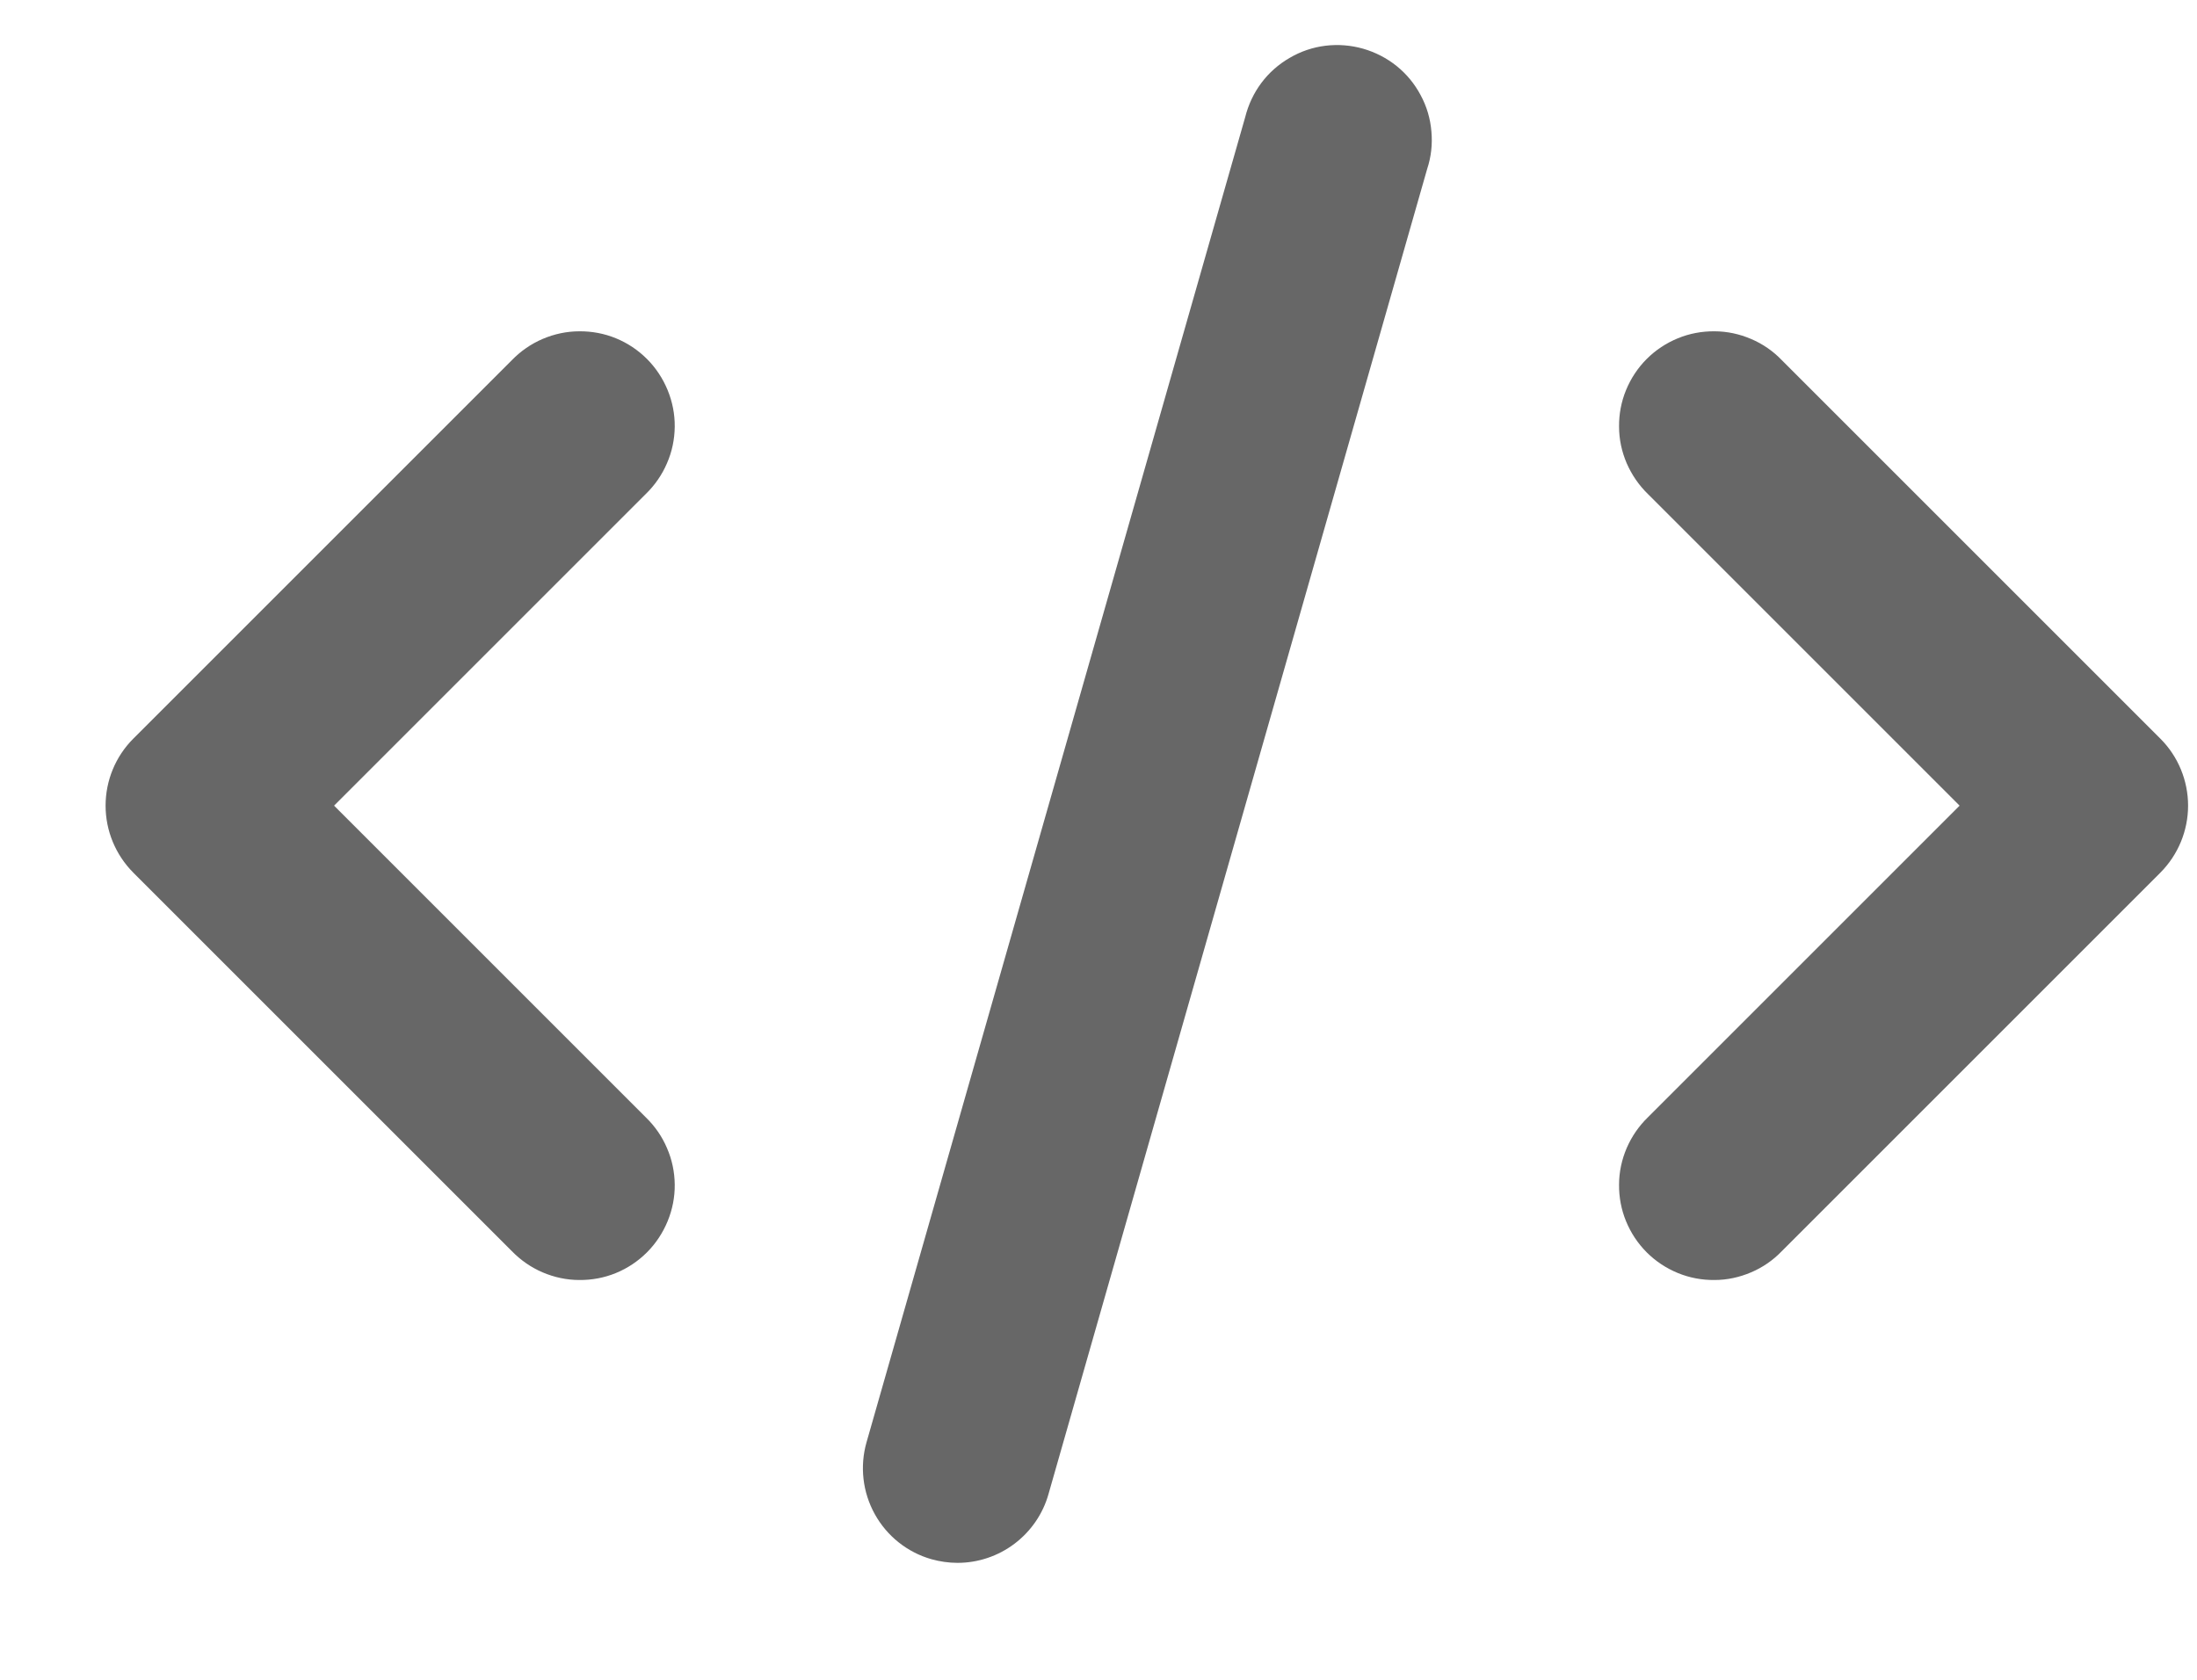
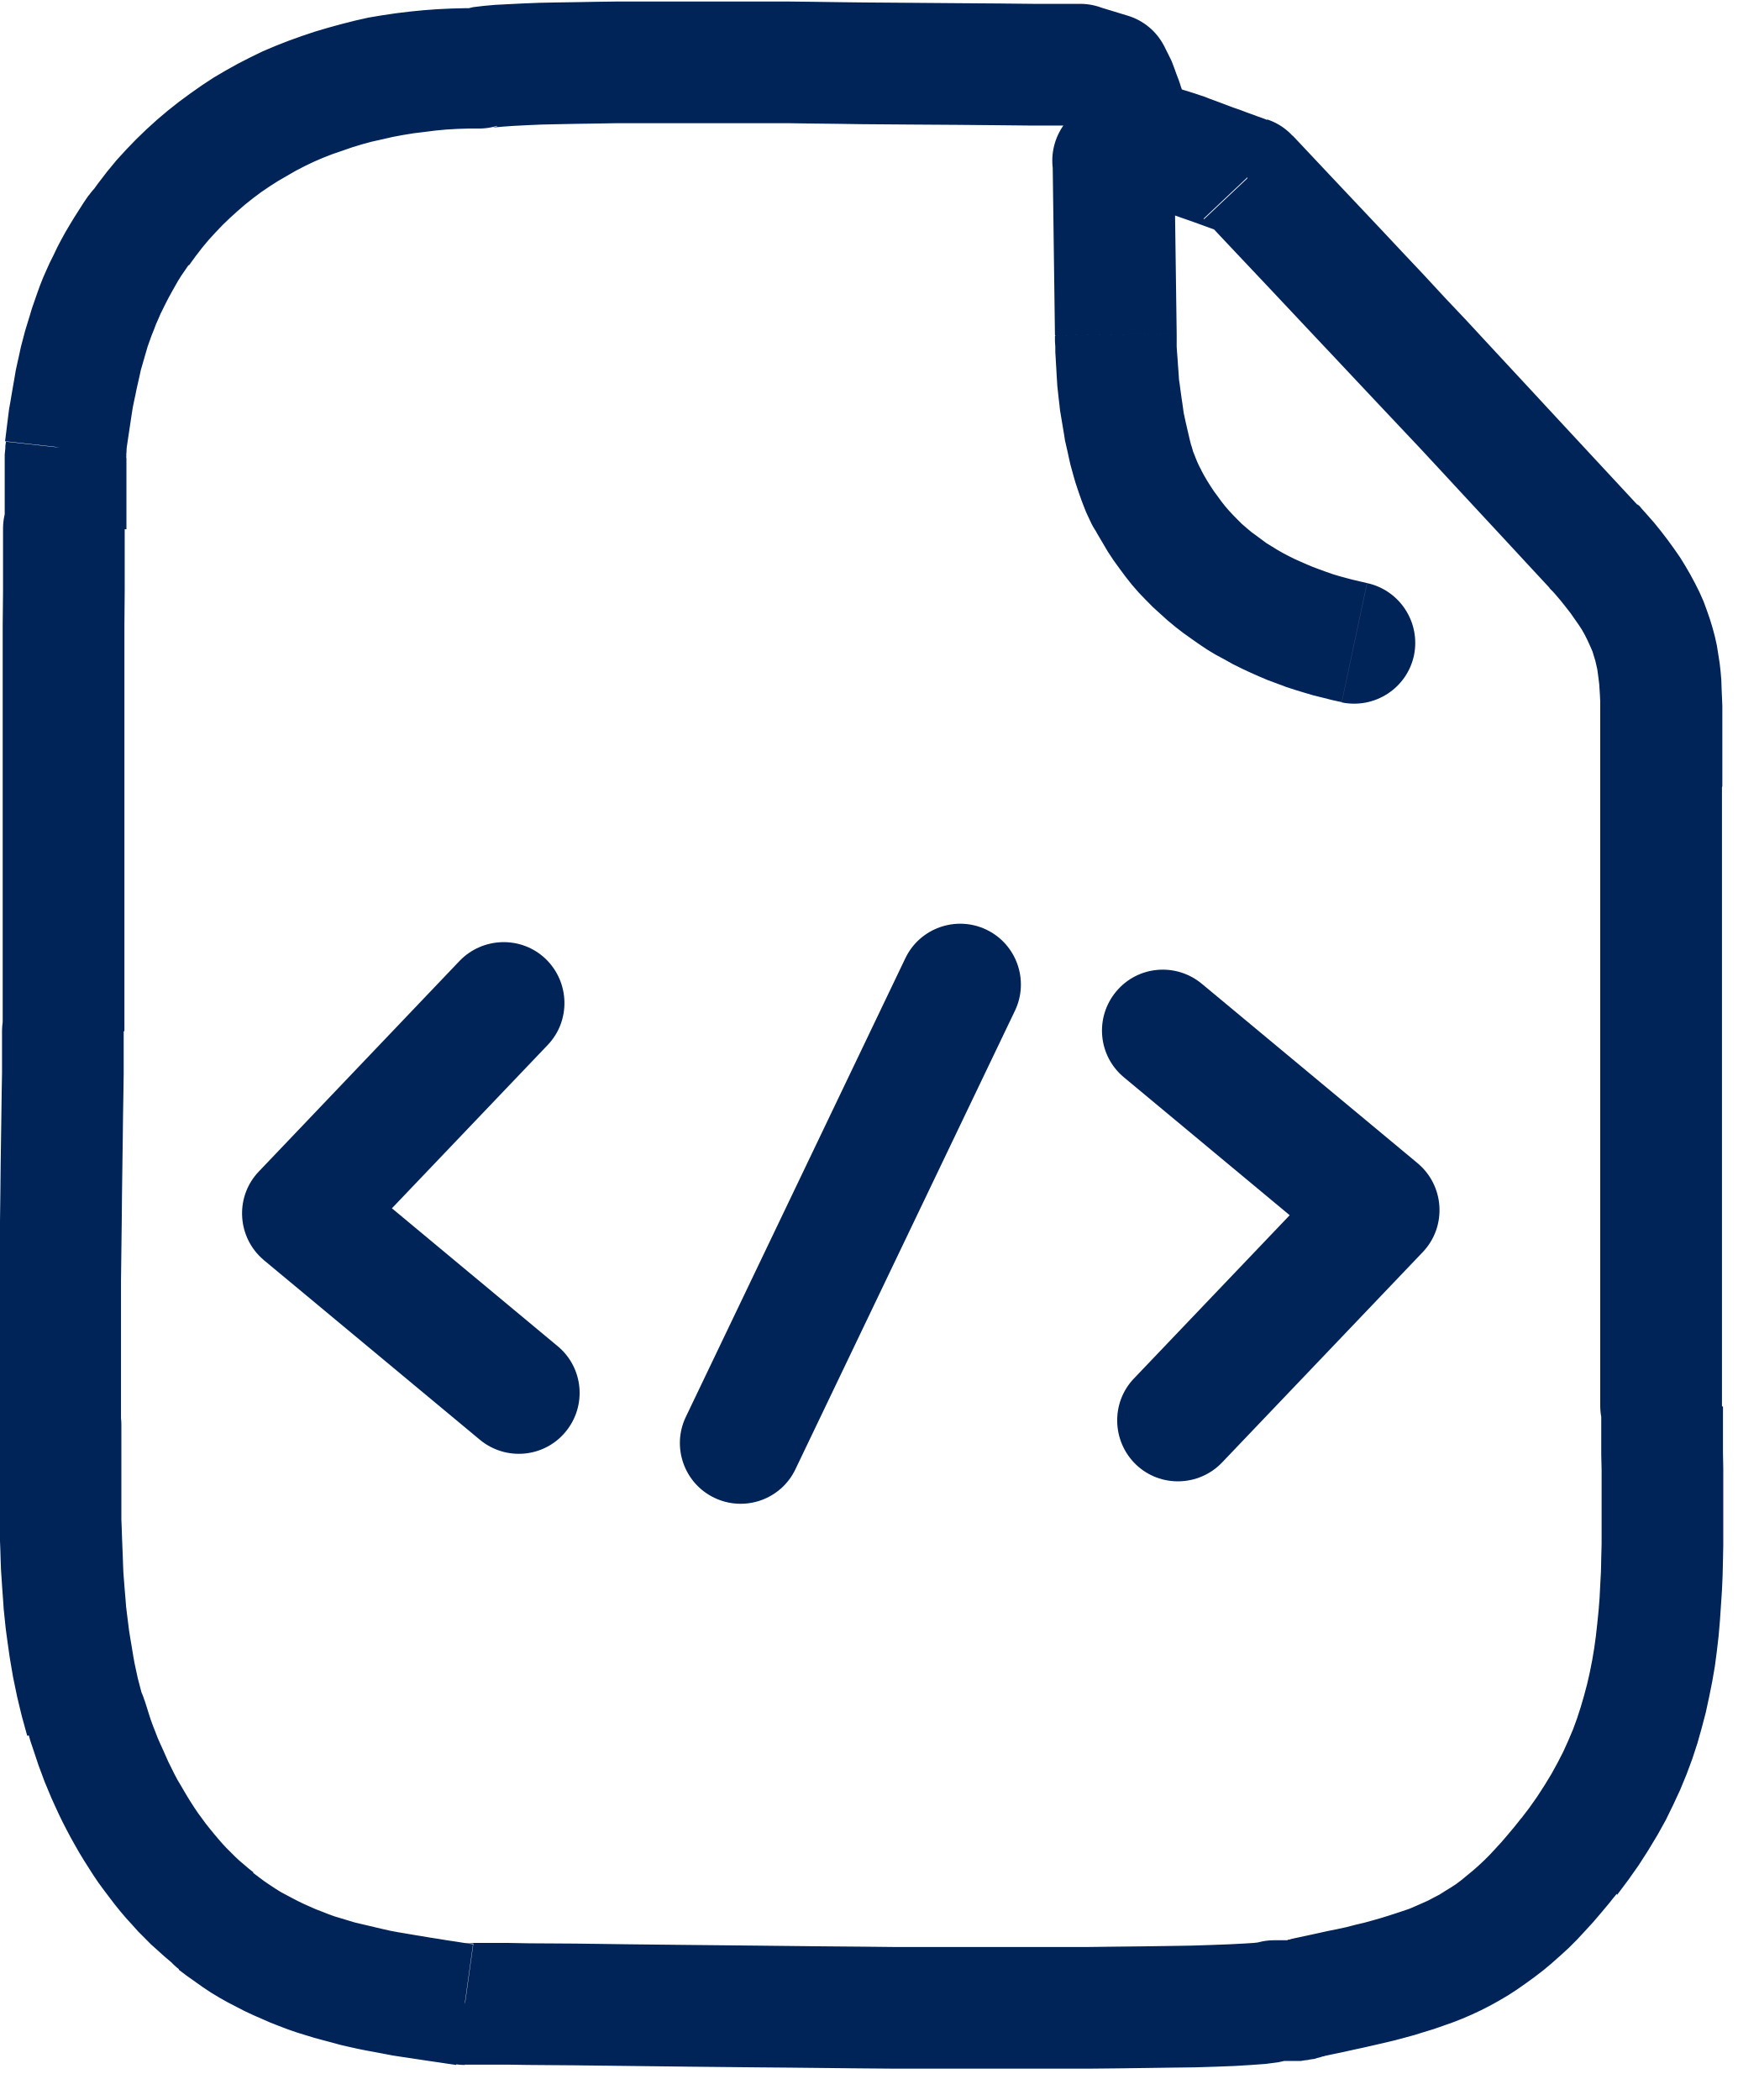
- <svg xmlns="http://www.w3.org/2000/svg" width="17" height="13" viewBox="0 0 17 13" fill="none">
-   <path d="M1.031 6.753L3.961 9.683C4.029 9.753 4.11 9.809 4.199 9.847C4.288 9.885 4.385 9.906 4.482 9.906C4.579 9.907 4.676 9.889 4.766 9.852C4.856 9.815 4.937 9.761 5.006 9.692C5.075 9.623 5.129 9.541 5.166 9.451C5.203 9.361 5.222 9.265 5.221 9.168C5.22 9.07 5.2 8.974 5.161 8.885C5.123 8.795 5.067 8.715 4.997 8.647L2.585 6.235L4.997 3.823C5.067 3.755 5.123 3.674 5.161 3.585C5.2 3.496 5.22 3.4 5.221 3.302C5.222 3.205 5.203 3.109 5.166 3.019C5.129 2.929 5.075 2.847 5.006 2.778C4.937 2.709 4.856 2.655 4.766 2.618C4.676 2.581 4.579 2.563 4.482 2.564C4.385 2.564 4.288 2.585 4.199 2.623C4.11 2.661 4.029 2.717 3.961 2.787L1.031 5.717C0.894 5.854 0.817 6.041 0.817 6.235C0.817 6.429 0.894 6.615 1.031 6.753ZM13.787 2.787C13.72 2.717 13.639 2.661 13.549 2.623C13.46 2.585 13.364 2.564 13.267 2.564C13.169 2.563 13.073 2.581 12.983 2.618C12.893 2.655 12.811 2.709 12.742 2.778C12.673 2.847 12.619 2.929 12.582 3.019C12.545 3.109 12.527 3.205 12.528 3.302C12.528 3.4 12.549 3.496 12.587 3.585C12.626 3.674 12.681 3.755 12.751 3.823L15.163 6.235L12.751 8.647C12.681 8.715 12.626 8.795 12.587 8.885C12.549 8.974 12.528 9.07 12.528 9.168C12.527 9.265 12.545 9.361 12.582 9.451C12.619 9.541 12.673 9.623 12.742 9.692C12.811 9.761 12.893 9.815 12.983 9.852C13.073 9.889 13.169 9.907 13.267 9.906C13.364 9.906 13.46 9.885 13.549 9.847C13.639 9.809 13.72 9.753 13.787 9.683L16.717 6.753C16.854 6.615 16.931 6.429 16.931 6.235C16.931 6.041 16.854 5.854 16.717 5.717L13.787 2.787ZM9.635 0.907L6.705 11.162C6.652 11.348 6.675 11.549 6.769 11.718C6.863 11.888 7.021 12.014 7.208 12.067C7.273 12.085 7.341 12.095 7.409 12.095C7.568 12.095 7.723 12.043 7.85 11.947C7.977 11.851 8.07 11.716 8.113 11.563L11.043 1.308C11.074 1.215 11.085 1.116 11.076 1.018C11.068 0.919 11.04 0.824 10.993 0.737C10.947 0.65 10.884 0.573 10.807 0.511C10.731 0.45 10.642 0.404 10.548 0.377C10.453 0.35 10.354 0.342 10.256 0.354C10.158 0.366 10.064 0.398 9.979 0.448C9.894 0.497 9.819 0.563 9.76 0.642C9.701 0.721 9.659 0.811 9.635 0.907Z" fill="#676767" />
+ <svg xmlns="http://www.w3.org/2000/svg" width="24" height="29" viewBox="0 0 24 29" fill="none">
+   <path d="M15.469 2.736C15.014 2.648 14.712 2.212 14.8 1.752C14.889 1.297 15.325 0.995 15.784 1.084L15.469 2.736ZM17.841 1.868L16.62 3.02L16.959 3.238L16.913 3.224L16.862 3.205L16.811 3.187L16.764 3.168L16.662 3.131L16.56 3.094L16.458 3.057L16.351 3.02L16.244 2.982L16.137 2.945L16.086 2.927L16.035 2.908L15.979 2.89L15.928 2.871L15.877 2.852L15.831 2.839L15.784 2.825L15.738 2.811L15.692 2.797L15.65 2.783L15.613 2.774L15.576 2.764L15.539 2.755L15.506 2.746L15.483 2.741L15.46 2.736L15.775 1.084L15.831 1.093L15.891 1.107L15.947 1.121L16.003 1.135L16.058 1.149L16.119 1.167L16.174 1.186L16.23 1.204L16.286 1.223L16.342 1.242L16.402 1.26L16.462 1.279L16.518 1.297L16.574 1.316L16.63 1.334L16.69 1.358L16.801 1.399L16.913 1.441L17.024 1.483L17.131 1.52L17.228 1.557L17.321 1.59L17.368 1.608L17.409 1.622L17.447 1.636L17.484 1.65L17.823 1.868H17.841ZM17.502 1.65C17.943 1.799 18.175 2.277 18.027 2.718C17.878 3.159 17.4 3.391 16.959 3.242L17.498 1.65H17.502ZM22.628 6.975L21.397 8.117L21.1 7.797L20.803 7.476L20.506 7.156L20.209 6.836L19.912 6.515L19.615 6.195L19.317 5.879L19.02 5.564L18.723 5.248L18.426 4.932L18.129 4.617L17.832 4.301L17.535 3.985L17.233 3.665L16.931 3.345L16.63 3.024L17.851 1.873L18.152 2.193L18.454 2.514L18.756 2.834L19.058 3.154L19.359 3.475L19.656 3.79L19.953 4.111L20.251 4.426L20.548 4.747L20.845 5.067L21.142 5.387L21.439 5.708L21.736 6.028L22.033 6.348L22.331 6.669L22.628 6.989V6.975ZM22.628 6.975C22.943 7.314 22.925 7.848 22.586 8.163C22.247 8.479 21.713 8.461 21.397 8.122L22.628 6.98V6.975ZM23.779 10.875H22.098V10.726V10.587V10.457V10.327V10.206V10.09V9.983V9.881V9.784V9.691L22.094 9.603L22.089 9.524L22.084 9.449L22.075 9.375L22.066 9.306L22.057 9.241L22.043 9.18L22.029 9.12L22.01 9.059L21.992 8.999L21.968 8.943L21.941 8.883L21.913 8.823L21.88 8.758L21.843 8.693L21.797 8.623L21.745 8.549L21.69 8.47L21.625 8.386L21.555 8.298L21.476 8.205L21.388 8.108L22.618 6.966L22.73 7.091L22.837 7.212L22.934 7.332L23.027 7.453L23.115 7.574L23.199 7.695L23.273 7.815L23.343 7.936L23.408 8.057L23.468 8.177L23.524 8.303L23.57 8.428L23.612 8.549L23.649 8.67L23.681 8.79L23.709 8.916L23.728 9.036L23.747 9.157L23.76 9.273L23.77 9.389L23.774 9.51L23.779 9.626L23.784 9.742V9.858V9.974V10.095V10.216V10.336V10.461V10.591V10.722V10.856L23.779 10.875ZM23.779 10.875C23.779 11.339 23.403 11.715 22.939 11.715C22.474 11.715 22.098 11.339 22.098 10.875H23.779ZM22.098 19.412V10.875H23.779V19.412H22.098ZM23.779 19.412C23.779 19.877 23.403 20.253 22.939 20.253C22.474 20.253 22.098 19.877 22.098 19.412H23.779ZM22.326 26.153L20.998 25.123L21.119 24.965L21.23 24.807L21.332 24.649L21.425 24.496L21.509 24.343L21.588 24.189L21.657 24.036L21.722 23.883L21.778 23.73L21.829 23.572L21.875 23.414L21.917 23.256L21.954 23.094L21.987 22.927L22.015 22.76L22.038 22.592L22.057 22.421L22.075 22.244L22.089 22.068L22.098 21.887L22.108 21.701L22.112 21.511L22.117 21.32V21.125V20.926V20.721V20.513V20.304L22.112 20.09V19.872V19.649V19.422H23.793V19.64V19.853V20.067L23.797 20.28V20.494V20.708V20.916V21.125V21.334L23.793 21.543L23.788 21.752L23.779 21.961L23.765 22.17L23.751 22.379L23.733 22.588L23.709 22.797L23.681 23.01L23.644 23.224L23.602 23.433L23.556 23.646L23.5 23.86L23.44 24.073L23.37 24.287L23.291 24.5L23.203 24.714L23.106 24.923L23.004 25.132L22.888 25.341L22.762 25.55L22.628 25.759L22.484 25.963L22.331 26.167L22.326 26.153ZM22.326 26.153C22.043 26.52 21.513 26.585 21.147 26.302C20.78 26.019 20.715 25.489 20.998 25.123L22.326 26.153ZM18.305 28.391L17.79 26.789L17.878 26.766L18.032 26.733L18.18 26.701L18.324 26.669L18.463 26.641L18.593 26.613L18.719 26.58L18.839 26.552L18.955 26.52L19.067 26.488L19.174 26.455L19.276 26.422L19.373 26.39L19.466 26.358L19.554 26.32L19.638 26.283L19.721 26.246L19.8 26.204L19.879 26.163L19.953 26.116L20.028 26.07L20.107 26.019L20.181 25.963L20.255 25.902L20.334 25.837L20.413 25.768L20.492 25.694L20.571 25.615L20.654 25.526L20.738 25.434L20.826 25.331L20.915 25.225L21.007 25.109L22.335 26.139L22.224 26.279L22.112 26.413L22.001 26.543L21.89 26.664L21.778 26.785L21.662 26.901L21.546 27.007L21.43 27.11L21.314 27.207L21.193 27.3L21.072 27.388L20.952 27.472L20.831 27.551L20.706 27.625L20.58 27.695L20.455 27.759L20.325 27.82L20.195 27.876L20.065 27.927L19.935 27.973L19.8 28.02L19.666 28.061L19.531 28.103L19.396 28.14L19.257 28.177L19.118 28.21L18.979 28.242L18.835 28.275L18.686 28.307L18.538 28.34L18.384 28.372L18.227 28.405L18.315 28.382L18.305 28.391ZM18.217 28.414C17.762 28.507 17.317 28.215 17.224 27.759C17.131 27.305 17.423 26.859 17.878 26.766L18.217 28.414ZM17.855 28.433L17.335 26.836L17.595 26.794H17.642H17.674H17.711H17.748H17.767H17.781H17.795H17.799H17.79H17.781H17.776L17.785 26.789H17.776H17.781L17.79 26.785H17.795L18.31 28.386L18.282 28.396L18.259 28.4L18.231 28.41L18.194 28.419L18.166 28.428L18.148 28.433L18.115 28.437L18.083 28.442L18.064 28.447L18.027 28.451L17.99 28.456L17.966 28.461H17.943H17.92H17.897H17.869H17.823H17.785H17.748H17.711H17.688H17.665H17.632H17.604L17.864 28.419L17.855 28.433ZM17.595 28.474C17.131 28.474 16.755 28.098 16.755 27.634C16.755 27.17 17.131 26.794 17.595 26.794V28.474ZM6.305 28.507L6.537 26.84L6.421 26.831H6.583H6.783H7.024L7.298 26.836L7.943 26.84L8.7 26.85L9.54 26.859L10.441 26.868L10.905 26.873L11.379 26.878L11.857 26.882L12.335 26.887H12.809H13.278H13.737H14.183H14.615H15.033L15.427 26.882L15.799 26.878L16.142 26.873L16.453 26.868L16.732 26.859L16.973 26.85L17.168 26.84L17.312 26.831L17.391 26.822L17.34 26.836L17.86 28.433L17.651 28.479L17.474 28.502L17.279 28.516L17.052 28.53L16.792 28.54L16.5 28.549L16.174 28.553L15.822 28.558L15.446 28.563L15.046 28.567H14.629H14.192H13.742H13.278H12.809H12.335L11.857 28.563L11.379 28.558L10.905 28.553L10.436 28.549L9.536 28.54L8.695 28.53L7.939 28.521L7.293 28.516L7.019 28.512H6.783H6.588H6.435L6.318 28.502L6.305 28.507ZM6.421 28.516C5.956 28.516 5.58 28.14 5.58 27.676C5.58 27.212 5.956 26.836 6.421 26.836V28.516ZM2.47 27.193L3.505 25.87L3.579 25.926L3.654 25.982L3.728 26.032L3.807 26.084L3.881 26.13L3.96 26.172L4.039 26.214L4.118 26.255L4.197 26.293L4.28 26.33L4.364 26.367L4.448 26.399L4.531 26.432L4.619 26.464L4.712 26.492L4.805 26.52L4.898 26.548L4.995 26.571L5.093 26.594L5.19 26.617L5.292 26.641L5.395 26.664L5.497 26.683L5.604 26.701L5.715 26.72L5.826 26.738L5.938 26.757L6.054 26.775L6.17 26.794L6.291 26.812L6.411 26.831L6.532 26.85L6.3 28.516L6.175 28.498L6.049 28.479L5.924 28.461L5.798 28.442L5.673 28.423L5.552 28.405L5.427 28.386L5.306 28.363L5.186 28.34L5.06 28.317L4.94 28.293L4.819 28.266L4.698 28.238L4.578 28.205L4.457 28.173L4.336 28.14L4.215 28.103L4.095 28.066L3.974 28.024L3.853 27.978L3.733 27.931L3.617 27.88L3.5 27.829L3.38 27.773L3.264 27.713L3.148 27.653L3.032 27.588L2.916 27.518L2.804 27.444L2.693 27.365L2.581 27.286L2.47 27.202V27.193ZM2.47 27.193C2.103 26.91 2.038 26.381 2.326 26.014C2.609 25.647 3.138 25.582 3.505 25.87L2.47 27.193ZM0.385 23.957L1.996 23.484V23.479L2.024 23.567L2.052 23.656L2.08 23.744L2.112 23.832L2.145 23.916L2.177 23.999L2.214 24.083L2.252 24.166L2.289 24.25L2.326 24.333L2.368 24.417L2.409 24.5L2.451 24.579L2.498 24.658L2.544 24.737L2.591 24.816L2.637 24.89L2.688 24.969L2.739 25.044L2.79 25.113L2.841 25.183L2.897 25.253L2.953 25.322L3.008 25.387L3.064 25.452L3.124 25.517L3.185 25.578L3.245 25.638L3.305 25.694L3.37 25.749L3.435 25.805L3.5 25.856L2.465 27.179L2.368 27.1L2.27 27.017L2.177 26.933L2.084 26.85L1.996 26.761L1.908 26.673L1.825 26.58L1.741 26.488L1.662 26.395L1.583 26.297L1.509 26.2L1.435 26.102L1.36 26L1.291 25.898L1.226 25.796L1.161 25.694L1.096 25.587L1.035 25.48L0.975 25.373L0.919 25.267L0.864 25.16L0.812 25.053L0.761 24.942L0.71 24.83L0.664 24.719L0.617 24.607L0.576 24.496L0.534 24.384L0.497 24.273L0.46 24.162L0.422 24.05L0.39 23.939V23.934L0.385 23.957ZM0.385 23.962C0.255 23.516 0.506 23.047 0.952 22.917C1.397 22.787 1.866 23.038 1.996 23.484L0.385 23.962ZM-0.005 19.677L1.676 19.668V19.942V20.211V20.341V20.471V20.601V20.726V20.852V20.982L1.681 21.107L1.685 21.232L1.69 21.358L1.695 21.478L1.699 21.599L1.704 21.72L1.713 21.836L1.722 21.952L1.732 22.068L1.741 22.184L1.755 22.3L1.769 22.411L1.783 22.523L1.801 22.634L1.82 22.746L1.838 22.857L1.857 22.964L1.88 23.071L1.903 23.177L1.931 23.284L1.959 23.391L1.987 23.498L0.376 23.971L0.339 23.837L0.302 23.702L0.269 23.567L0.237 23.433L0.209 23.298L0.181 23.163L0.158 23.029L0.135 22.894L0.116 22.76L0.097 22.625L0.079 22.49L0.065 22.356L0.051 22.221L0.042 22.086L0.032 21.952L0.023 21.817L0.014 21.683L0.009 21.548L0.005 21.413L5.30854e-08 21.279L-0.005 21.144L-0.009 21.009V20.879V20.745V20.61V20.475V20.341V20.206V19.937V19.668L-0.005 19.677ZM-0.005 19.677C-0.005 19.213 0.367 18.837 0.831 18.832C1.295 18.832 1.671 19.203 1.676 19.668L-0.005 19.677ZM0.028 14.241H1.708V14.394V14.593V14.83L1.704 15.104L1.699 15.41L1.695 15.745L1.69 16.102L1.685 16.478L1.681 16.873L1.676 17.277L1.671 17.685V18.099V18.303V18.507V18.707V18.906V19.101V19.296V19.487V19.672L-0.009 19.682V19.496V19.305V19.11V18.911V18.711V18.507V18.303V18.099V17.685L-0.005 17.272L5.30854e-08 16.868L0.005 16.474L0.009 16.093L0.014 15.735L0.019 15.401L0.023 15.095L0.028 14.821V14.584V14.394V14.25V14.241ZM0.028 14.241C0.028 13.776 0.404 13.4 0.868 13.4C1.332 13.4 1.708 13.776 1.708 14.241H0.028ZM0.042 7.291L1.722 7.309V7.504V7.713V7.931V8.159L1.718 8.642V9.152V9.682V10.22V10.759V11.288V11.803V12.291V12.746V13.159V13.526V13.832V14.073V14.241H0.037V14.078V13.837V13.53V13.164V12.75V12.295V11.803V11.288V10.759V10.22V9.682V9.152V8.642L0.042 8.154V7.922V7.699V7.486V7.286V7.291ZM0.042 7.291C0.046 6.826 0.427 6.455 0.891 6.46C1.356 6.464 1.727 6.845 1.722 7.309L0.042 7.291ZM0.074 6.098L1.746 6.283L1.741 6.33L1.746 6.311V6.302V6.293V6.32V6.353V6.395V6.446V6.501V6.566V6.641V6.72V6.803V6.896V6.989V7.091V7.198V7.309L0.065 7.291V7.179V7.072V6.97V6.873V6.78V6.692V6.608V6.534V6.46V6.395V6.334V6.279L0.07 6.228L0.074 6.186V6.158L0.079 6.121L0.084 6.093L0.088 6.056L0.084 6.102L0.074 6.098ZM0.079 6.051C0.158 5.592 0.59 5.285 1.049 5.364C1.509 5.443 1.815 5.875 1.736 6.334L0.079 6.056V6.051ZM1.226 2.699L2.604 3.66L2.553 3.735L2.502 3.809L2.456 3.883L2.414 3.957L2.372 4.032L2.331 4.106L2.293 4.18L2.256 4.254L2.219 4.329L2.187 4.403L2.154 4.477L2.126 4.552L2.094 4.631L2.066 4.709L2.038 4.788L2.015 4.867L1.992 4.946L1.968 5.03L1.945 5.109L1.927 5.192L1.908 5.276L1.889 5.359L1.871 5.448L1.852 5.536L1.834 5.624L1.82 5.712L1.806 5.805L1.792 5.898L1.778 5.991L1.764 6.084L1.75 6.181L1.741 6.279L0.07 6.093L0.084 5.982L0.097 5.875L0.111 5.763L0.125 5.652L0.144 5.545L0.162 5.438L0.181 5.327L0.2 5.22L0.218 5.113L0.241 5.007L0.265 4.9L0.288 4.793L0.316 4.686L0.344 4.579L0.376 4.473L0.409 4.366L0.441 4.259L0.478 4.152L0.515 4.046L0.552 3.943L0.594 3.837L0.641 3.73L0.687 3.628L0.738 3.526L0.789 3.419L0.845 3.312L0.901 3.21L0.961 3.108L1.026 3.001L1.091 2.899L1.156 2.797L1.226 2.695V2.699ZM1.226 2.699C1.49 2.319 2.015 2.226 2.396 2.49C2.776 2.755 2.869 3.28 2.604 3.66L1.226 2.699ZM6.356 0.137L6.88 1.734L6.62 1.775H6.467L6.314 1.78L6.161 1.789L6.012 1.803L5.863 1.822L5.715 1.84L5.566 1.864L5.422 1.891L5.279 1.924L5.135 1.956L4.995 1.994L4.861 2.035L4.726 2.082L4.591 2.128L4.461 2.179L4.331 2.235L4.206 2.295L4.081 2.36L3.96 2.43L3.839 2.5L3.723 2.574L3.607 2.653L3.496 2.736L3.384 2.825L3.278 2.917L3.175 3.01L3.073 3.108L2.976 3.21L2.878 3.317L2.786 3.428L2.697 3.544L2.609 3.665L1.23 2.704L1.351 2.537L1.476 2.374L1.606 2.216L1.741 2.068L1.88 1.924L2.024 1.785L2.173 1.65L2.321 1.525L2.474 1.404L2.632 1.288L2.79 1.177L2.953 1.07L3.12 0.972L3.287 0.879L3.459 0.791L3.63 0.708L3.807 0.633L3.983 0.564L4.164 0.499L4.345 0.438L4.531 0.383L4.717 0.332L4.902 0.285L5.088 0.243L5.279 0.211L5.469 0.183L5.659 0.16L5.85 0.141L6.04 0.127L6.23 0.118L6.425 0.113H6.62L6.36 0.155L6.356 0.137ZM6.616 0.095C7.08 0.095 7.456 0.471 7.456 0.935C7.456 1.399 7.08 1.775 6.616 1.775V0.095ZM15.158 0.09L14.67 1.696L14.912 1.734H14.786H14.633H14.452H14.248L13.765 1.729L13.203 1.724L12.581 1.72L11.913 1.715L11.569 1.71L11.221 1.706L10.868 1.701H10.515H10.167H9.824H9.485H9.155H8.835H8.528L8.236 1.706L7.962 1.71L7.711 1.715L7.479 1.72L7.275 1.729L7.098 1.738L6.954 1.748L6.852 1.757L6.806 1.761L6.866 1.743L6.342 0.146L6.532 0.099L6.681 0.081L6.838 0.067L7.015 0.058L7.214 0.048L7.437 0.039L7.679 0.034L7.943 0.03L8.222 0.025L8.519 0.021H8.83H9.155H9.489H9.833H10.181H10.534H10.887L11.239 0.025L11.588 0.03L11.931 0.034L12.6 0.039L13.222 0.044L13.784 0.048L14.266 0.053H14.471H14.647H14.796H14.912L15.153 0.09H15.158ZM14.916 0.053C15.381 0.053 15.757 0.429 15.757 0.893C15.757 1.358 15.381 1.734 14.916 1.734V0.053ZM15.084 1.822L14.67 1.696L15.158 0.09L15.571 0.216L16.058 0.601L15.084 1.822ZM15.571 0.216C16.017 0.35 16.267 0.819 16.133 1.265C15.998 1.71 15.529 1.961 15.084 1.826L15.571 0.22V0.216ZM16.328 2.374L14.907 1.478L14.782 1.989V1.994V1.98V1.966V1.956L14.777 1.943L14.773 1.924L14.768 1.905L14.763 1.887L14.759 1.864L14.754 1.84L14.745 1.817L14.74 1.794L14.731 1.771L14.721 1.748L14.712 1.72L14.703 1.687L14.698 1.669L14.689 1.645L14.68 1.618L14.67 1.594L14.661 1.571L14.652 1.548L14.643 1.529L14.633 1.511L14.624 1.492L14.619 1.478L14.615 1.469L14.61 1.455L14.601 1.441L16.058 0.605L16.082 0.647L16.1 0.684L16.114 0.712L16.133 0.749L16.151 0.787L16.17 0.824L16.184 0.856L16.198 0.893L16.212 0.93L16.226 0.968L16.239 1.005L16.253 1.042L16.267 1.079L16.281 1.116L16.295 1.158L16.305 1.19L16.318 1.228L16.332 1.269L16.346 1.311L16.356 1.353L16.365 1.395L16.374 1.436L16.383 1.474L16.393 1.515L16.402 1.557L16.411 1.599L16.421 1.641L16.43 1.687L16.434 1.724L16.439 1.761L16.444 1.813L16.448 1.859L16.323 2.37L16.328 2.374ZM16.453 1.864C16.486 2.328 16.142 2.732 15.678 2.764C15.213 2.797 14.81 2.453 14.777 1.989L16.453 1.864ZM16.212 2.203L14.531 2.226L14.777 1.618L14.8 1.594L14.819 1.576L14.838 1.557L14.851 1.543L14.865 1.529L14.875 1.52L14.879 1.515V1.52L14.884 1.511L14.893 1.497L14.902 1.483L16.323 2.379L16.3 2.416L16.281 2.449L16.258 2.481L16.235 2.518L16.207 2.555L16.184 2.583L16.156 2.616L16.128 2.648L16.105 2.671L16.077 2.699L16.054 2.722L16.04 2.736L16.021 2.755L16.003 2.774L15.984 2.792L15.966 2.811L16.212 2.203ZM15.966 2.811C15.636 3.14 15.107 3.136 14.777 2.811C14.447 2.481 14.452 1.952 14.777 1.622L15.966 2.811ZM14.568 4.631L14.536 2.226L16.216 2.203L16.249 4.607L14.568 4.631ZM16.249 4.607C16.253 5.072 15.882 5.452 15.422 5.457C14.958 5.462 14.578 5.09 14.573 4.631L16.253 4.607H16.249ZM16.578 6.483L15.074 7.235L15.037 7.156L15 7.077L14.967 6.994L14.935 6.91L14.907 6.831L14.879 6.748L14.851 6.664L14.828 6.585L14.805 6.501L14.782 6.418L14.763 6.334L14.745 6.251L14.726 6.167L14.707 6.084L14.694 6L14.68 5.917L14.666 5.833L14.652 5.749L14.638 5.666L14.629 5.582L14.619 5.499L14.61 5.415L14.601 5.332L14.596 5.253L14.591 5.174L14.587 5.095L14.582 5.016L14.578 4.942L14.573 4.863V4.788L14.568 4.714V4.64L16.249 4.612V4.668V4.728V4.788L16.253 4.849L16.258 4.914L16.263 4.979L16.267 5.044L16.272 5.109L16.277 5.178L16.281 5.243L16.291 5.308L16.3 5.378L16.309 5.443L16.318 5.508L16.328 5.573L16.337 5.638L16.346 5.703L16.36 5.768L16.374 5.833L16.388 5.893L16.402 5.954L16.416 6.014L16.43 6.074L16.444 6.13L16.462 6.186L16.476 6.237L16.495 6.283L16.513 6.33L16.532 6.376L16.551 6.418L16.569 6.455L16.588 6.488L16.578 6.483ZM16.578 6.483C16.787 6.896 16.616 7.402 16.202 7.611C15.789 7.82 15.283 7.648 15.074 7.235L16.578 6.483ZM18.877 8.052L18.528 9.696L18.398 9.668L18.268 9.635L18.138 9.603L18.013 9.566L17.888 9.528L17.762 9.487L17.637 9.44L17.512 9.394L17.391 9.343L17.265 9.287L17.145 9.231L17.024 9.171L16.908 9.106L16.787 9.041L16.671 8.971L16.56 8.897L16.448 8.818L16.337 8.739L16.23 8.656L16.123 8.567L16.021 8.475L15.919 8.382L15.822 8.284L15.724 8.182L15.631 8.075L15.543 7.964L15.46 7.852L15.376 7.736L15.297 7.616L15.223 7.49L15.149 7.365L15.079 7.235L16.583 6.483L16.625 6.562L16.671 6.641L16.718 6.715L16.764 6.785L16.815 6.854L16.866 6.924L16.917 6.989L16.973 7.054L17.029 7.114L17.089 7.175L17.149 7.235L17.214 7.291L17.279 7.346L17.349 7.397L17.419 7.449L17.488 7.5L17.563 7.546L17.637 7.592L17.711 7.634L17.79 7.676L17.874 7.718L17.957 7.755L18.041 7.792L18.129 7.829L18.217 7.862L18.305 7.894L18.398 7.927L18.491 7.955L18.589 7.982L18.681 8.006L18.779 8.029L18.877 8.052ZM18.877 8.052C19.331 8.15 19.619 8.595 19.526 9.05C19.429 9.505 18.983 9.793 18.528 9.7L18.877 8.057V8.052Z" fill="#002358" />
+   <path d="M12.502 13.233C12.702 12.815 13.203 12.639 13.621 12.838C14.039 13.038 14.215 13.54 14.016 13.957L12.502 13.233ZM9.471 19.566L12.502 13.233L14.016 13.957L10.984 20.29L9.471 19.566ZM10.984 20.29C10.785 20.708 10.283 20.884 9.865 20.684C9.448 20.485 9.271 19.983 9.471 19.566L10.984 20.29Z" fill="#002358" />
+   <path d="M6.346 13.27C6.667 12.936 7.201 12.922 7.535 13.242C7.869 13.563 7.883 14.097 7.563 14.431L6.346 13.27ZM3.575 16.177L6.346 13.27L7.563 14.431L4.791 17.337L3.644 17.402L3.575 16.177ZM4.791 17.337C4.471 17.671 3.937 17.685 3.603 17.365C3.268 17.045 3.254 16.511 3.575 16.177L4.791 17.337ZM6.625 19.881L3.644 17.402L4.721 16.111L7.702 18.591L6.625 19.881ZM7.702 18.591C8.059 18.888 8.106 19.417 7.809 19.774C7.512 20.132 6.982 20.178 6.625 19.881L7.702 18.591Z" fill="#002358" />
+   <path d="M16.875 20.197C16.555 20.531 16.021 20.545 15.687 20.225C15.353 19.904 15.339 19.37 15.659 19.036L16.875 20.197ZM19.647 17.291L16.875 20.197L15.659 19.036L18.431 16.13L19.578 16.065L19.647 17.291ZM18.431 16.13C18.751 15.796 19.285 15.782 19.619 16.102C19.953 16.422 19.967 16.956 19.647 17.291L18.431 16.13ZM16.597 13.586L19.578 16.065L18.5 17.356L15.52 14.877L16.597 13.586ZM15.52 14.877C15.162 14.579 15.116 14.05 15.413 13.693C15.71 13.335 16.239 13.289 16.597 13.586L15.52 14.877Z" fill="#002358" />
</svg>
